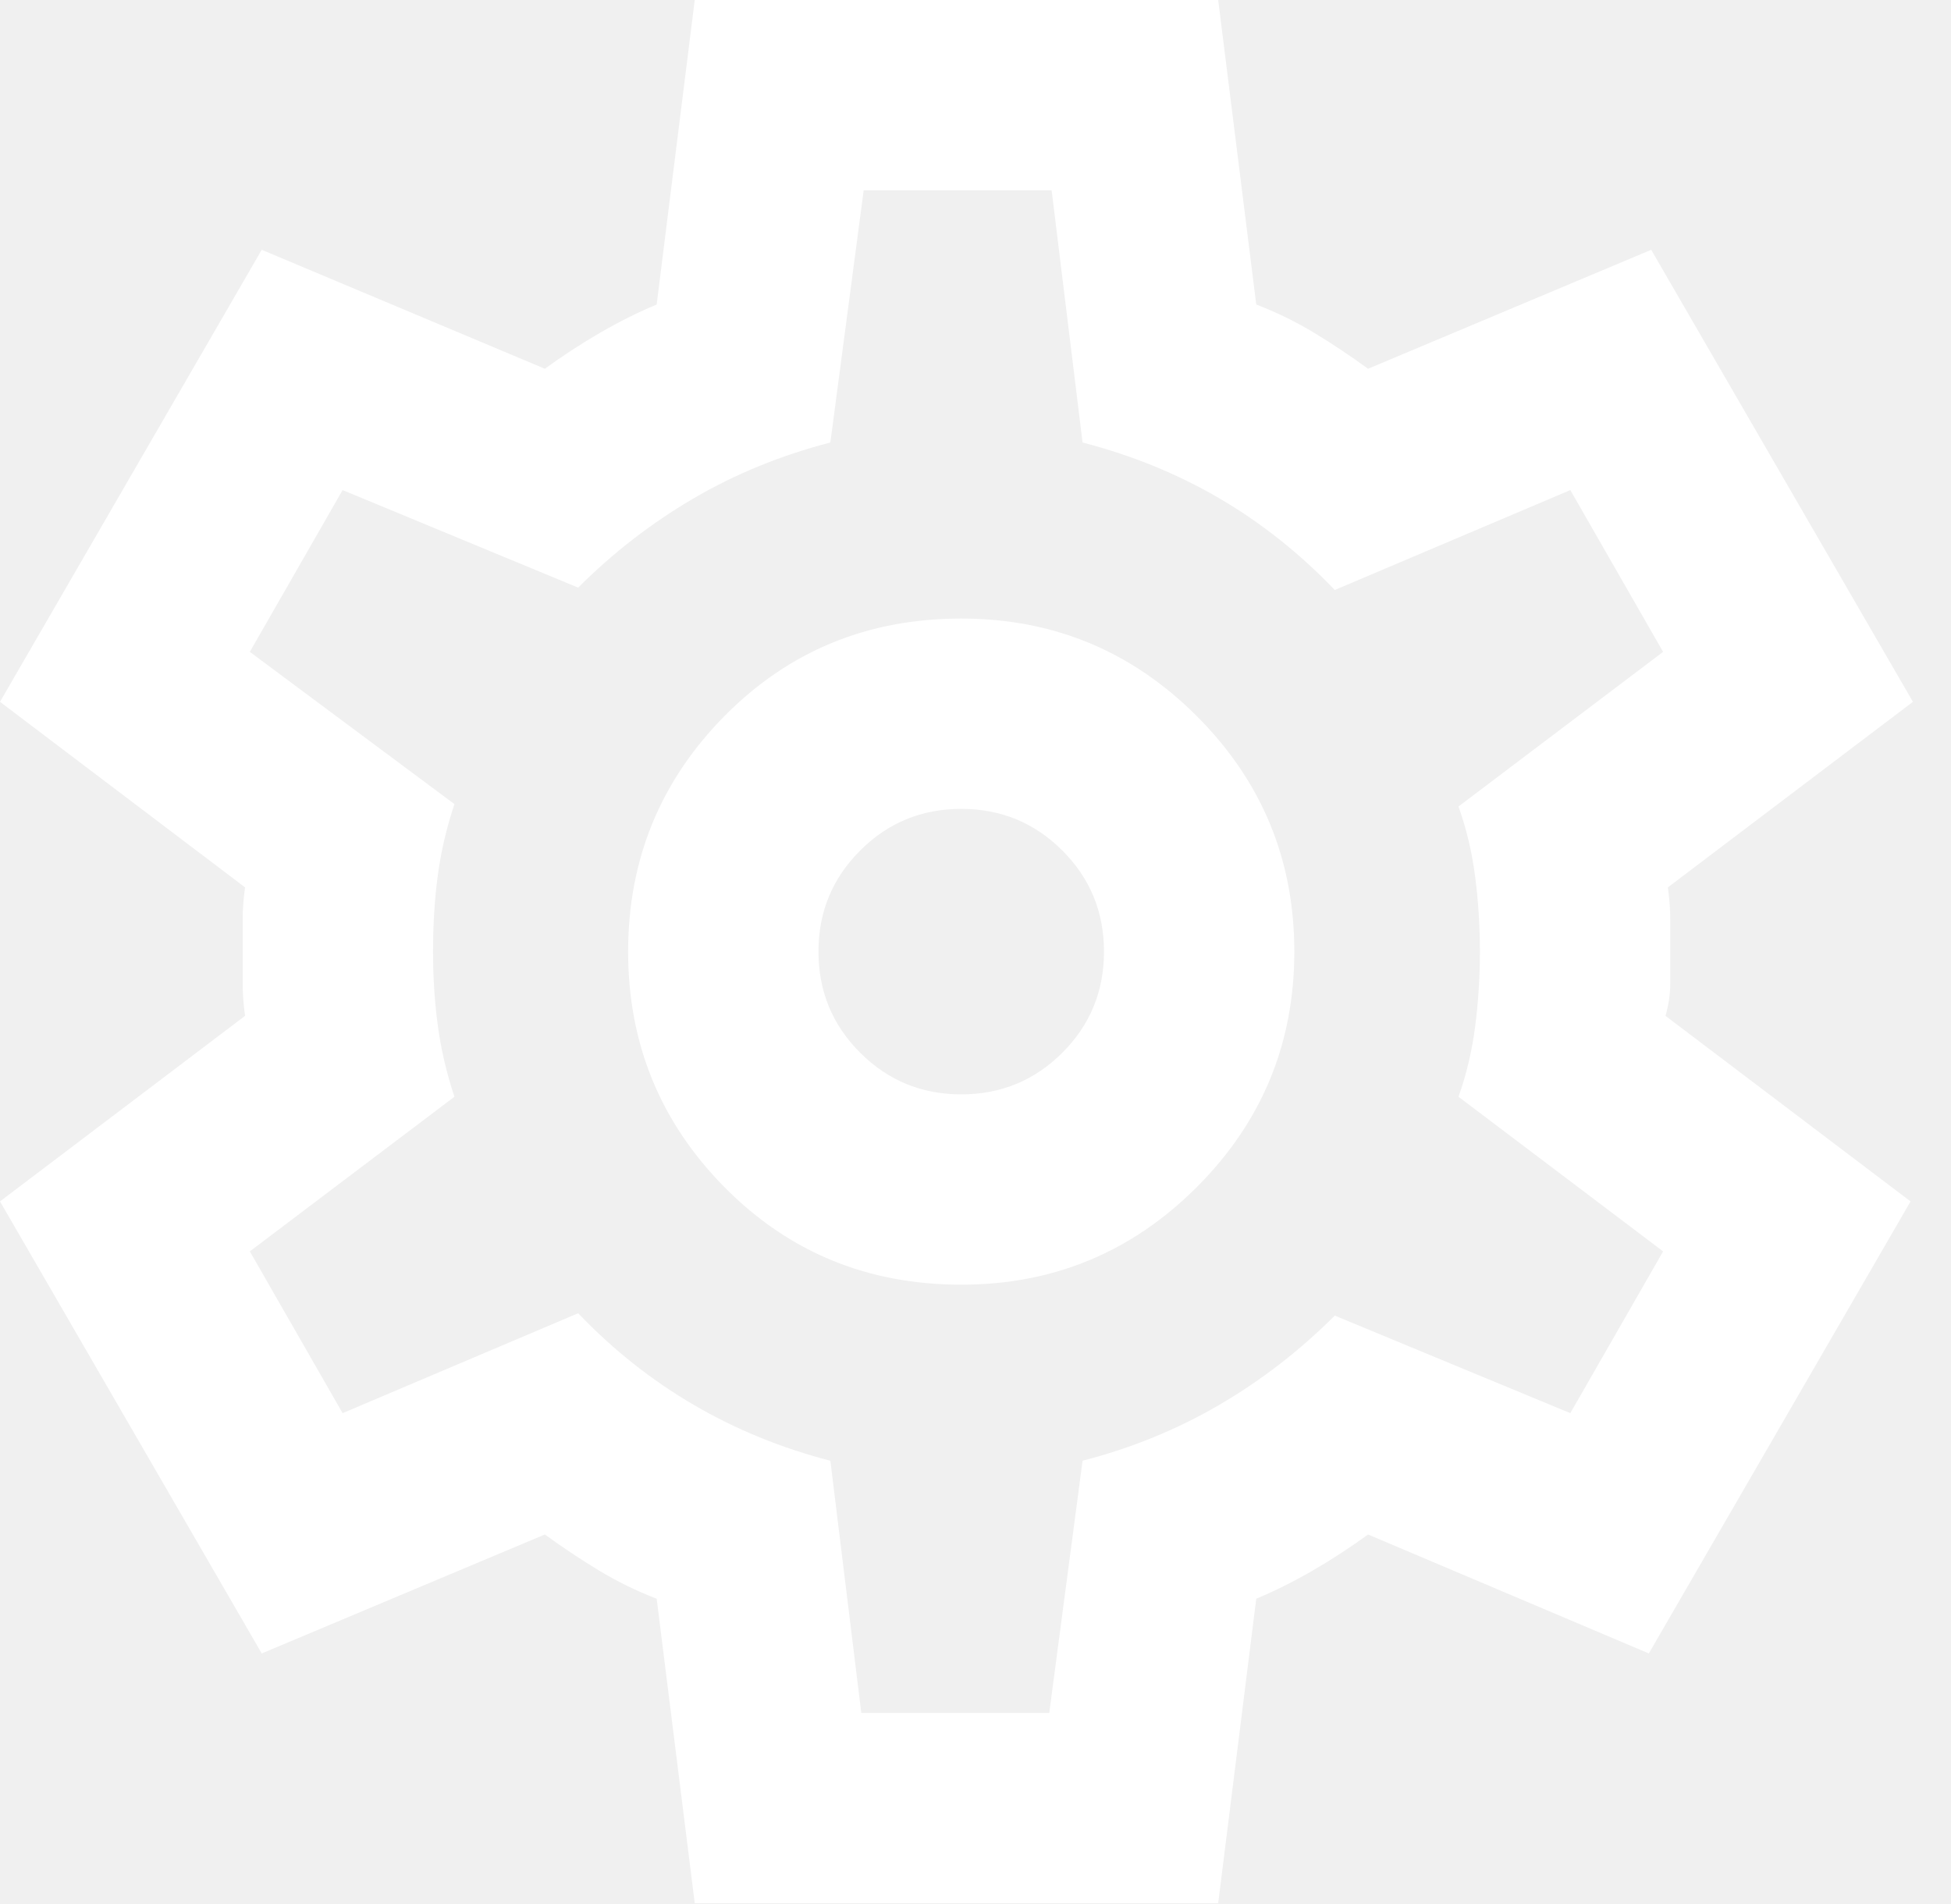
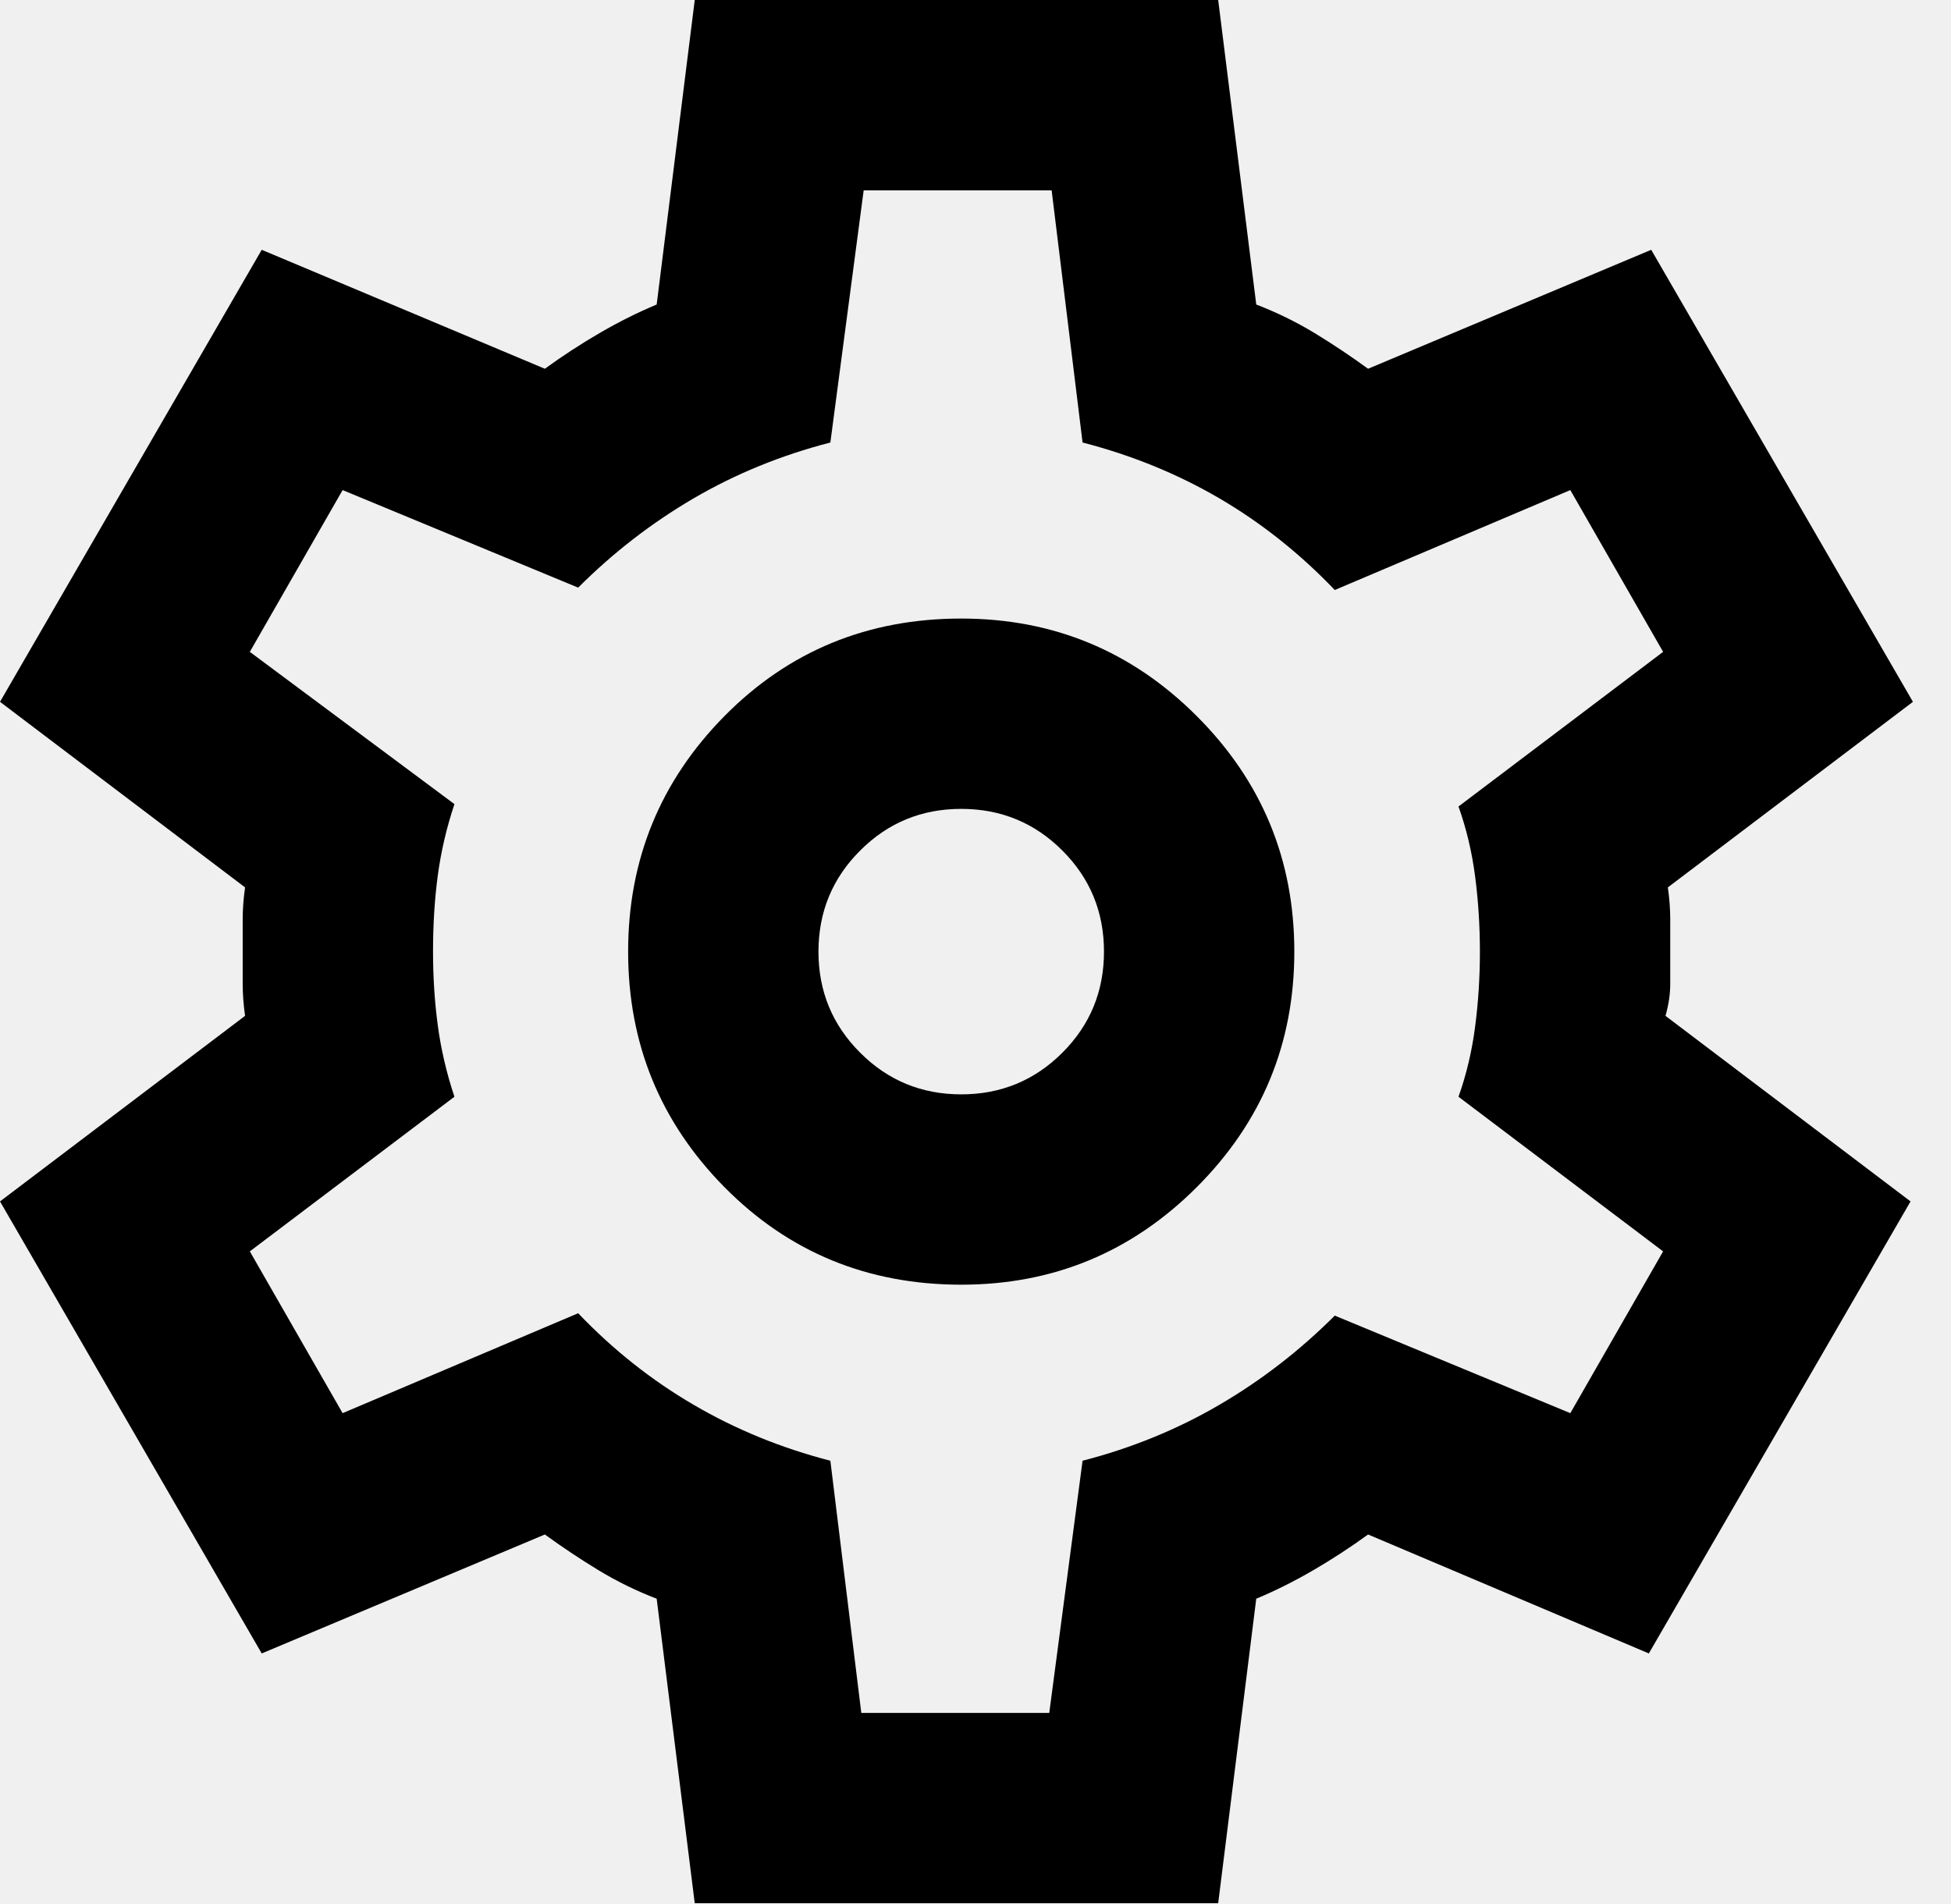
<svg xmlns="http://www.w3.org/2000/svg" width="41" height="40" viewBox="0 0 41 40" fill="none">
-   <path d="M14.6 40L13.8 33.6C13.367 33.433 12.959 33.233 12.576 33C12.192 32.767 11.817 32.517 11.45 32.25L5.5 34.75L0 25.25L5.15 21.35C5.117 21.117 5.1 20.891 5.1 20.674V19.324C5.1 19.108 5.117 18.883 5.15 18.65L0 14.75L5.5 5.25L11.45 7.75C11.817 7.483 12.2 7.233 12.6 7C13 6.767 13.4 6.567 13.8 6.4L14.6 0H25.6L26.4 6.4C26.833 6.567 27.242 6.767 27.626 7C28.009 7.233 28.383 7.483 28.75 7.75L34.7 5.25L40.2 14.75L35.05 18.65C35.083 18.883 35.1 19.108 35.1 19.324V20.674C35.1 20.891 35.067 21.117 35 21.35L40.15 25.25L34.65 34.75L28.75 32.25C28.383 32.517 28 32.767 27.6 33C27.2 33.233 26.8 33.433 26.4 33.6L25.6 40H14.6ZM20.2 27C22.133 27 23.783 26.317 25.15 24.95C26.517 23.583 27.2 21.933 27.2 20C27.2 18.067 26.517 16.417 25.15 15.05C23.783 13.683 22.133 13 20.2 13C18.233 13 16.575 13.683 15.224 15.05C13.875 16.417 13.2 18.067 13.2 20C13.2 21.933 13.875 23.583 15.224 24.95C16.575 26.317 18.233 27 20.2 27ZM20.2 23C19.367 23 18.659 22.708 18.076 22.124C17.492 21.541 17.2 20.833 17.2 20C17.2 19.167 17.492 18.459 18.076 17.876C18.659 17.292 19.367 17 20.2 17C21.033 17 21.742 17.292 22.326 17.876C22.909 18.459 23.2 19.167 23.2 20C23.2 20.833 22.909 21.541 22.326 22.124C21.742 22.708 21.033 23 20.2 23ZM18.1 36H22.05L22.75 30.7C23.783 30.433 24.742 30.041 25.626 29.524C26.509 29.008 27.317 28.383 28.05 27.65L33 29.7L34.95 26.3L30.65 23.05C30.817 22.583 30.933 22.091 31 21.574C31.067 21.058 31.1 20.533 31.1 20C31.1 19.467 31.067 18.941 31 18.424C30.933 17.908 30.817 17.417 30.65 16.95L34.95 13.7L33 10.3L28.05 12.4C27.317 11.633 26.509 10.991 25.626 10.474C24.742 9.958 23.783 9.567 22.75 9.3L22.1 4H18.15L17.45 9.3C16.417 9.567 15.459 9.958 14.576 10.474C13.692 10.991 12.883 11.617 12.15 12.35L7.2 10.3L5.25 13.7L9.55 16.9C9.383 17.4 9.267 17.9 9.2 18.4C9.133 18.9 9.1 19.433 9.1 20C9.1 20.533 9.133 21.05 9.2 21.55C9.267 22.05 9.383 22.55 9.55 23.05L5.25 26.3L7.2 29.7L12.15 27.6C12.883 28.367 13.692 29.008 14.576 29.524C15.459 30.041 16.417 30.433 17.45 30.7L18.1 36Z" fill="#fff" />
+   <path d="M14.6 40L13.8 33.6C13.367 33.433 12.959 33.233 12.576 33C12.192 32.767 11.817 32.517 11.45 32.25L5.5 34.75L0 25.25L5.15 21.35C5.117 21.117 5.1 20.891 5.1 20.674V19.324C5.1 19.108 5.117 18.883 5.15 18.65L0 14.75L5.5 5.25L11.45 7.75C11.817 7.483 12.2 7.233 12.6 7C13 6.767 13.4 6.567 13.8 6.4L14.6 0H25.6L26.4 6.4C26.833 6.567 27.242 6.767 27.626 7C28.009 7.233 28.383 7.483 28.75 7.75L34.7 5.25L40.2 14.75L35.05 18.65C35.083 18.883 35.1 19.108 35.1 19.324V20.674C35.1 20.891 35.067 21.117 35 21.35L40.15 25.25L34.65 34.75L28.75 32.25C28.383 32.517 28 32.767 27.6 33C27.2 33.233 26.8 33.433 26.4 33.6L25.6 40H14.6ZM20.2 27C22.133 27 23.783 26.317 25.15 24.95C26.517 23.583 27.2 21.933 27.2 20C27.2 18.067 26.517 16.417 25.15 15.05C23.783 13.683 22.133 13 20.2 13C18.233 13 16.575 13.683 15.224 15.05C13.875 16.417 13.2 18.067 13.2 20C13.2 21.933 13.875 23.583 15.224 24.95C16.575 26.317 18.233 27 20.2 27ZM20.2 23C19.367 23 18.659 22.708 18.076 22.124C17.492 21.541 17.2 20.833 17.2 20C17.2 19.167 17.492 18.459 18.076 17.876C18.659 17.292 19.367 17 20.2 17C21.033 17 21.742 17.292 22.326 17.876C22.909 18.459 23.2 19.167 23.2 20C23.2 20.833 22.909 21.541 22.326 22.124C21.742 22.708 21.033 23 20.2 23ZM18.1 36H22.05L22.75 30.7C23.783 30.433 24.742 30.041 25.626 29.524C26.509 29.008 27.317 28.383 28.05 27.65L33 29.7L34.95 26.3L30.65 23.05C30.817 22.583 30.933 22.091 31 21.574C31.067 21.058 31.1 20.533 31.1 20C31.1 19.467 31.067 18.941 31 18.424C30.933 17.908 30.817 17.417 30.65 16.95L34.95 13.7L33 10.3L28.05 12.4C27.317 11.633 26.509 10.991 25.626 10.474C24.742 9.958 23.783 9.567 22.75 9.3L22.1 4H18.15L17.45 9.3C16.417 9.567 15.459 9.958 14.576 10.474C13.692 10.991 12.883 11.617 12.15 12.35L7.2 10.3L5.25 13.7L9.55 16.9C9.383 17.4 9.267 17.9 9.2 18.4C9.133 18.9 9.1 19.433 9.1 20C9.1 20.533 9.133 21.05 9.2 21.55C9.267 22.05 9.383 22.55 9.55 23.05L5.25 26.3L7.2 29.7L12.15 27.6C12.883 28.367 13.692 29.008 14.576 29.524C15.459 30.041 16.417 30.433 17.45 30.7L18.1 36Z" fill="currentColor" />
</svg>
